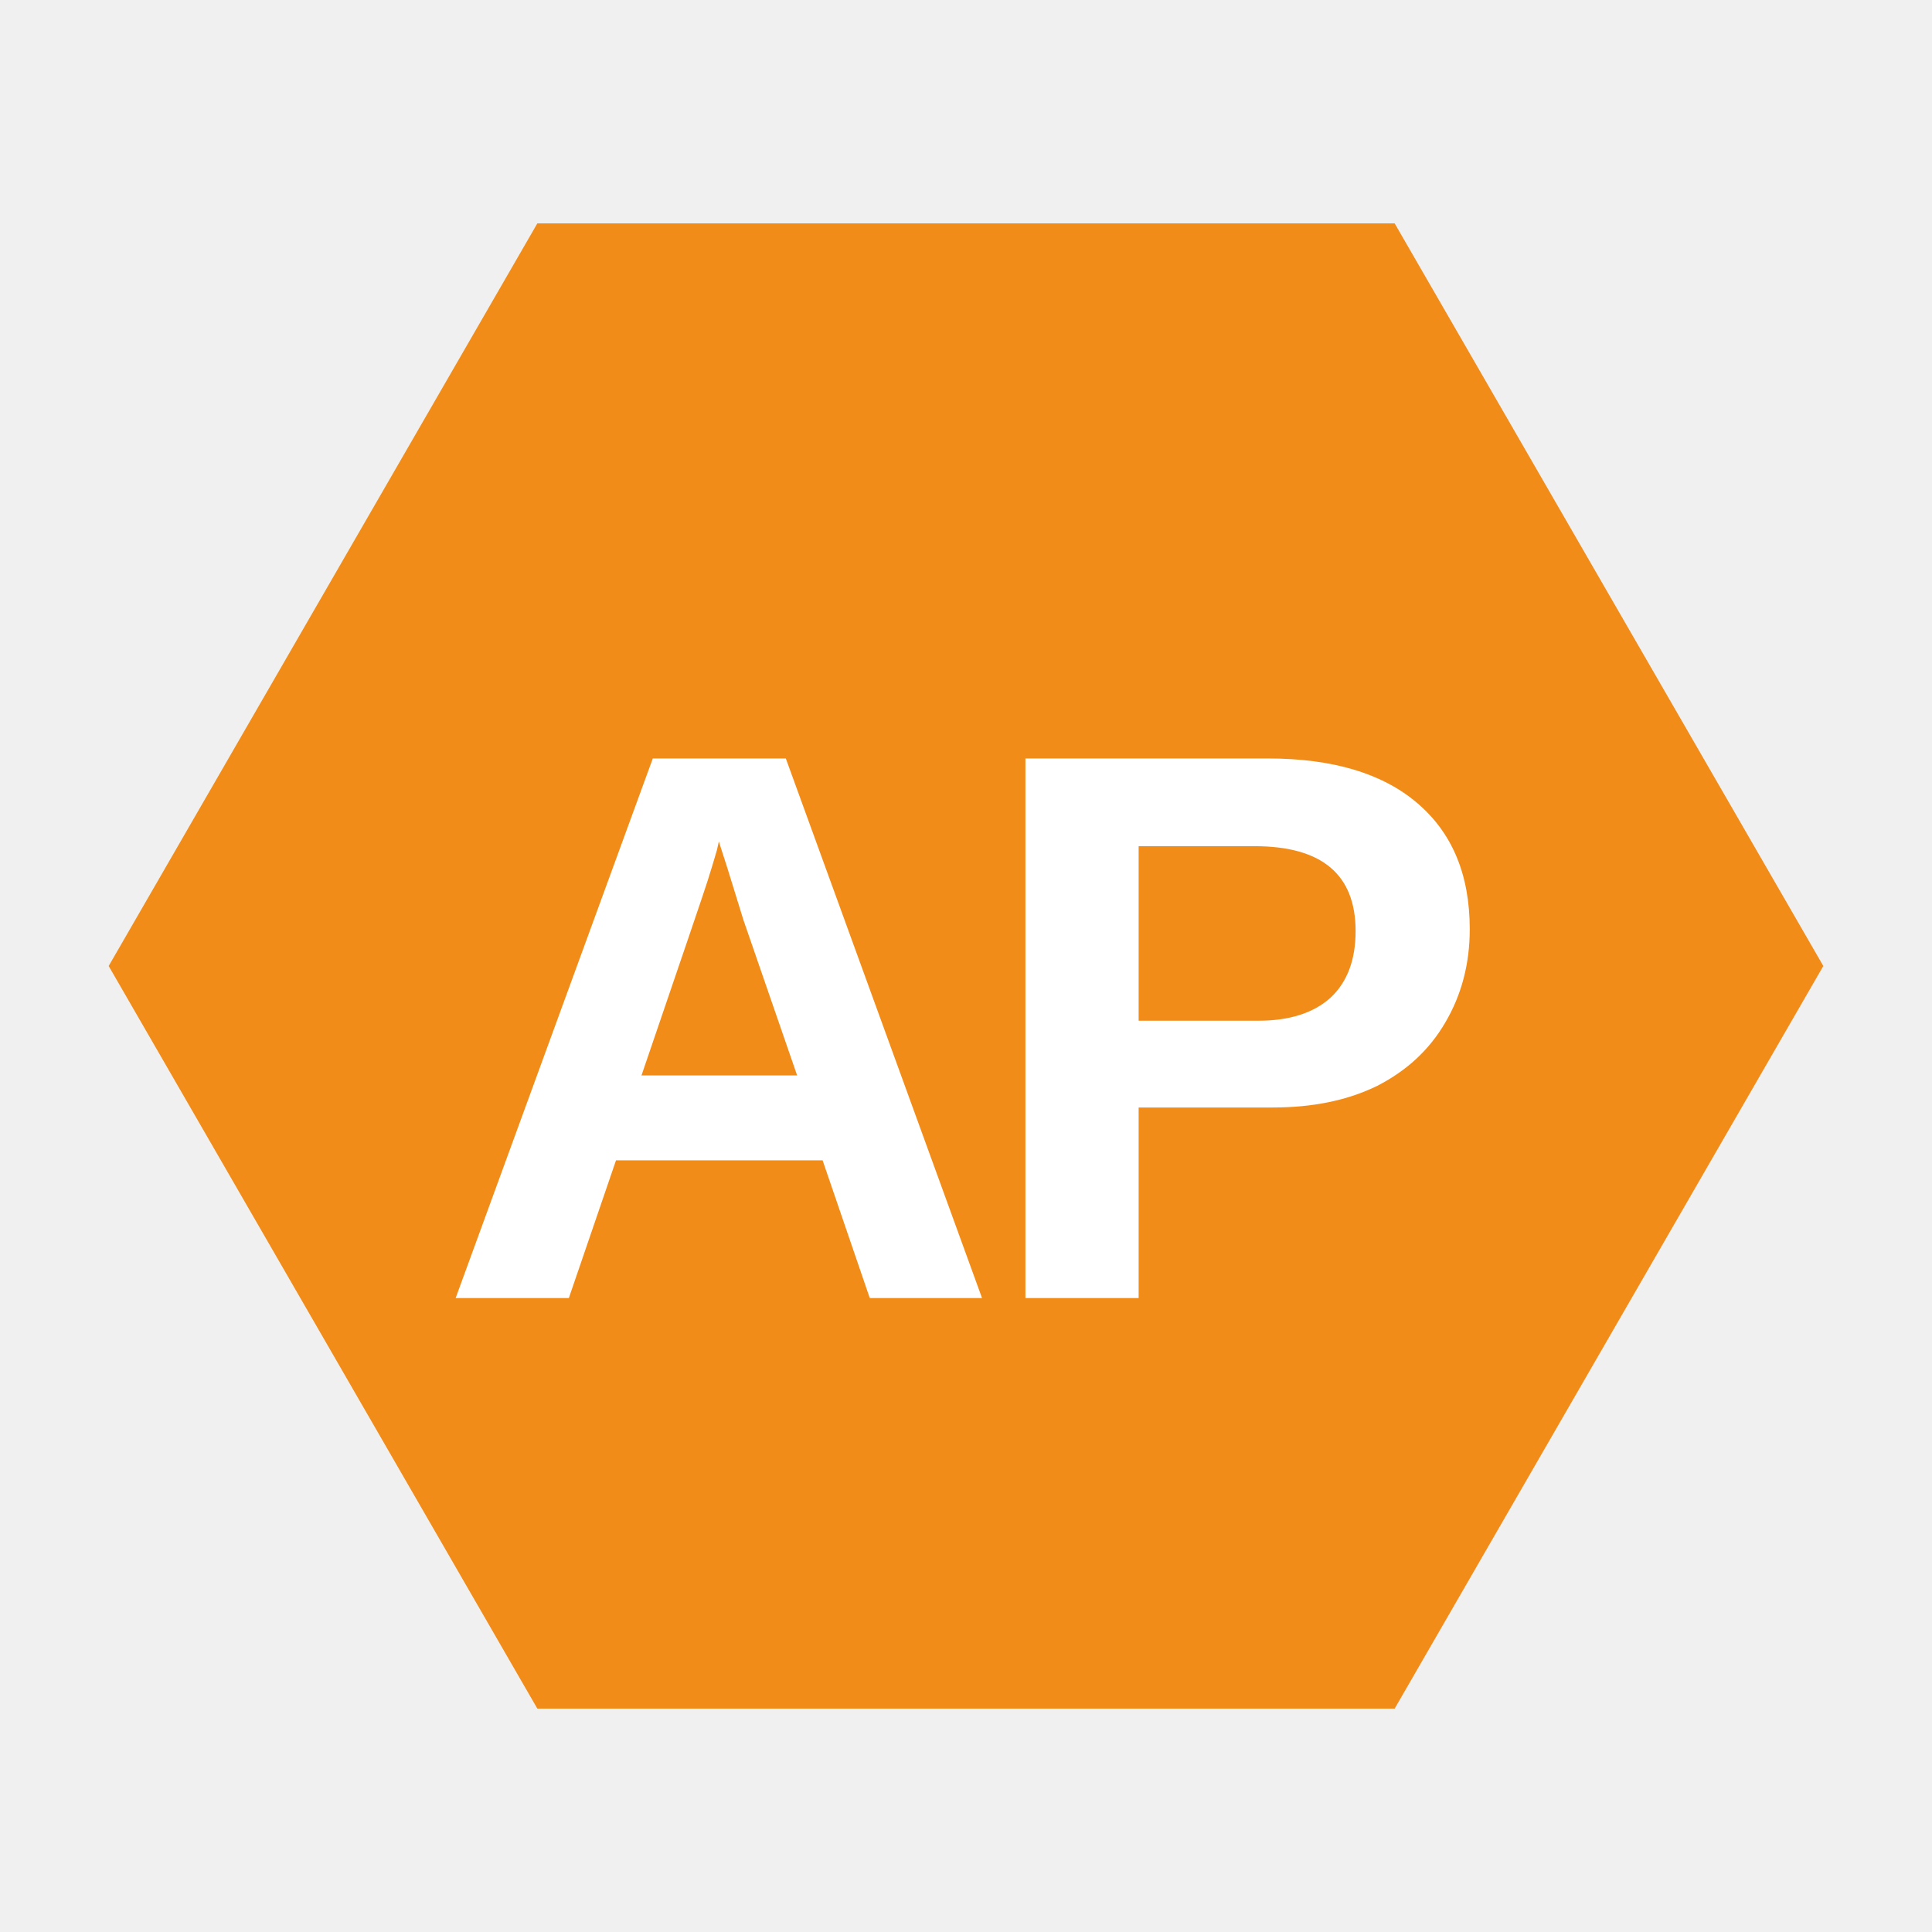
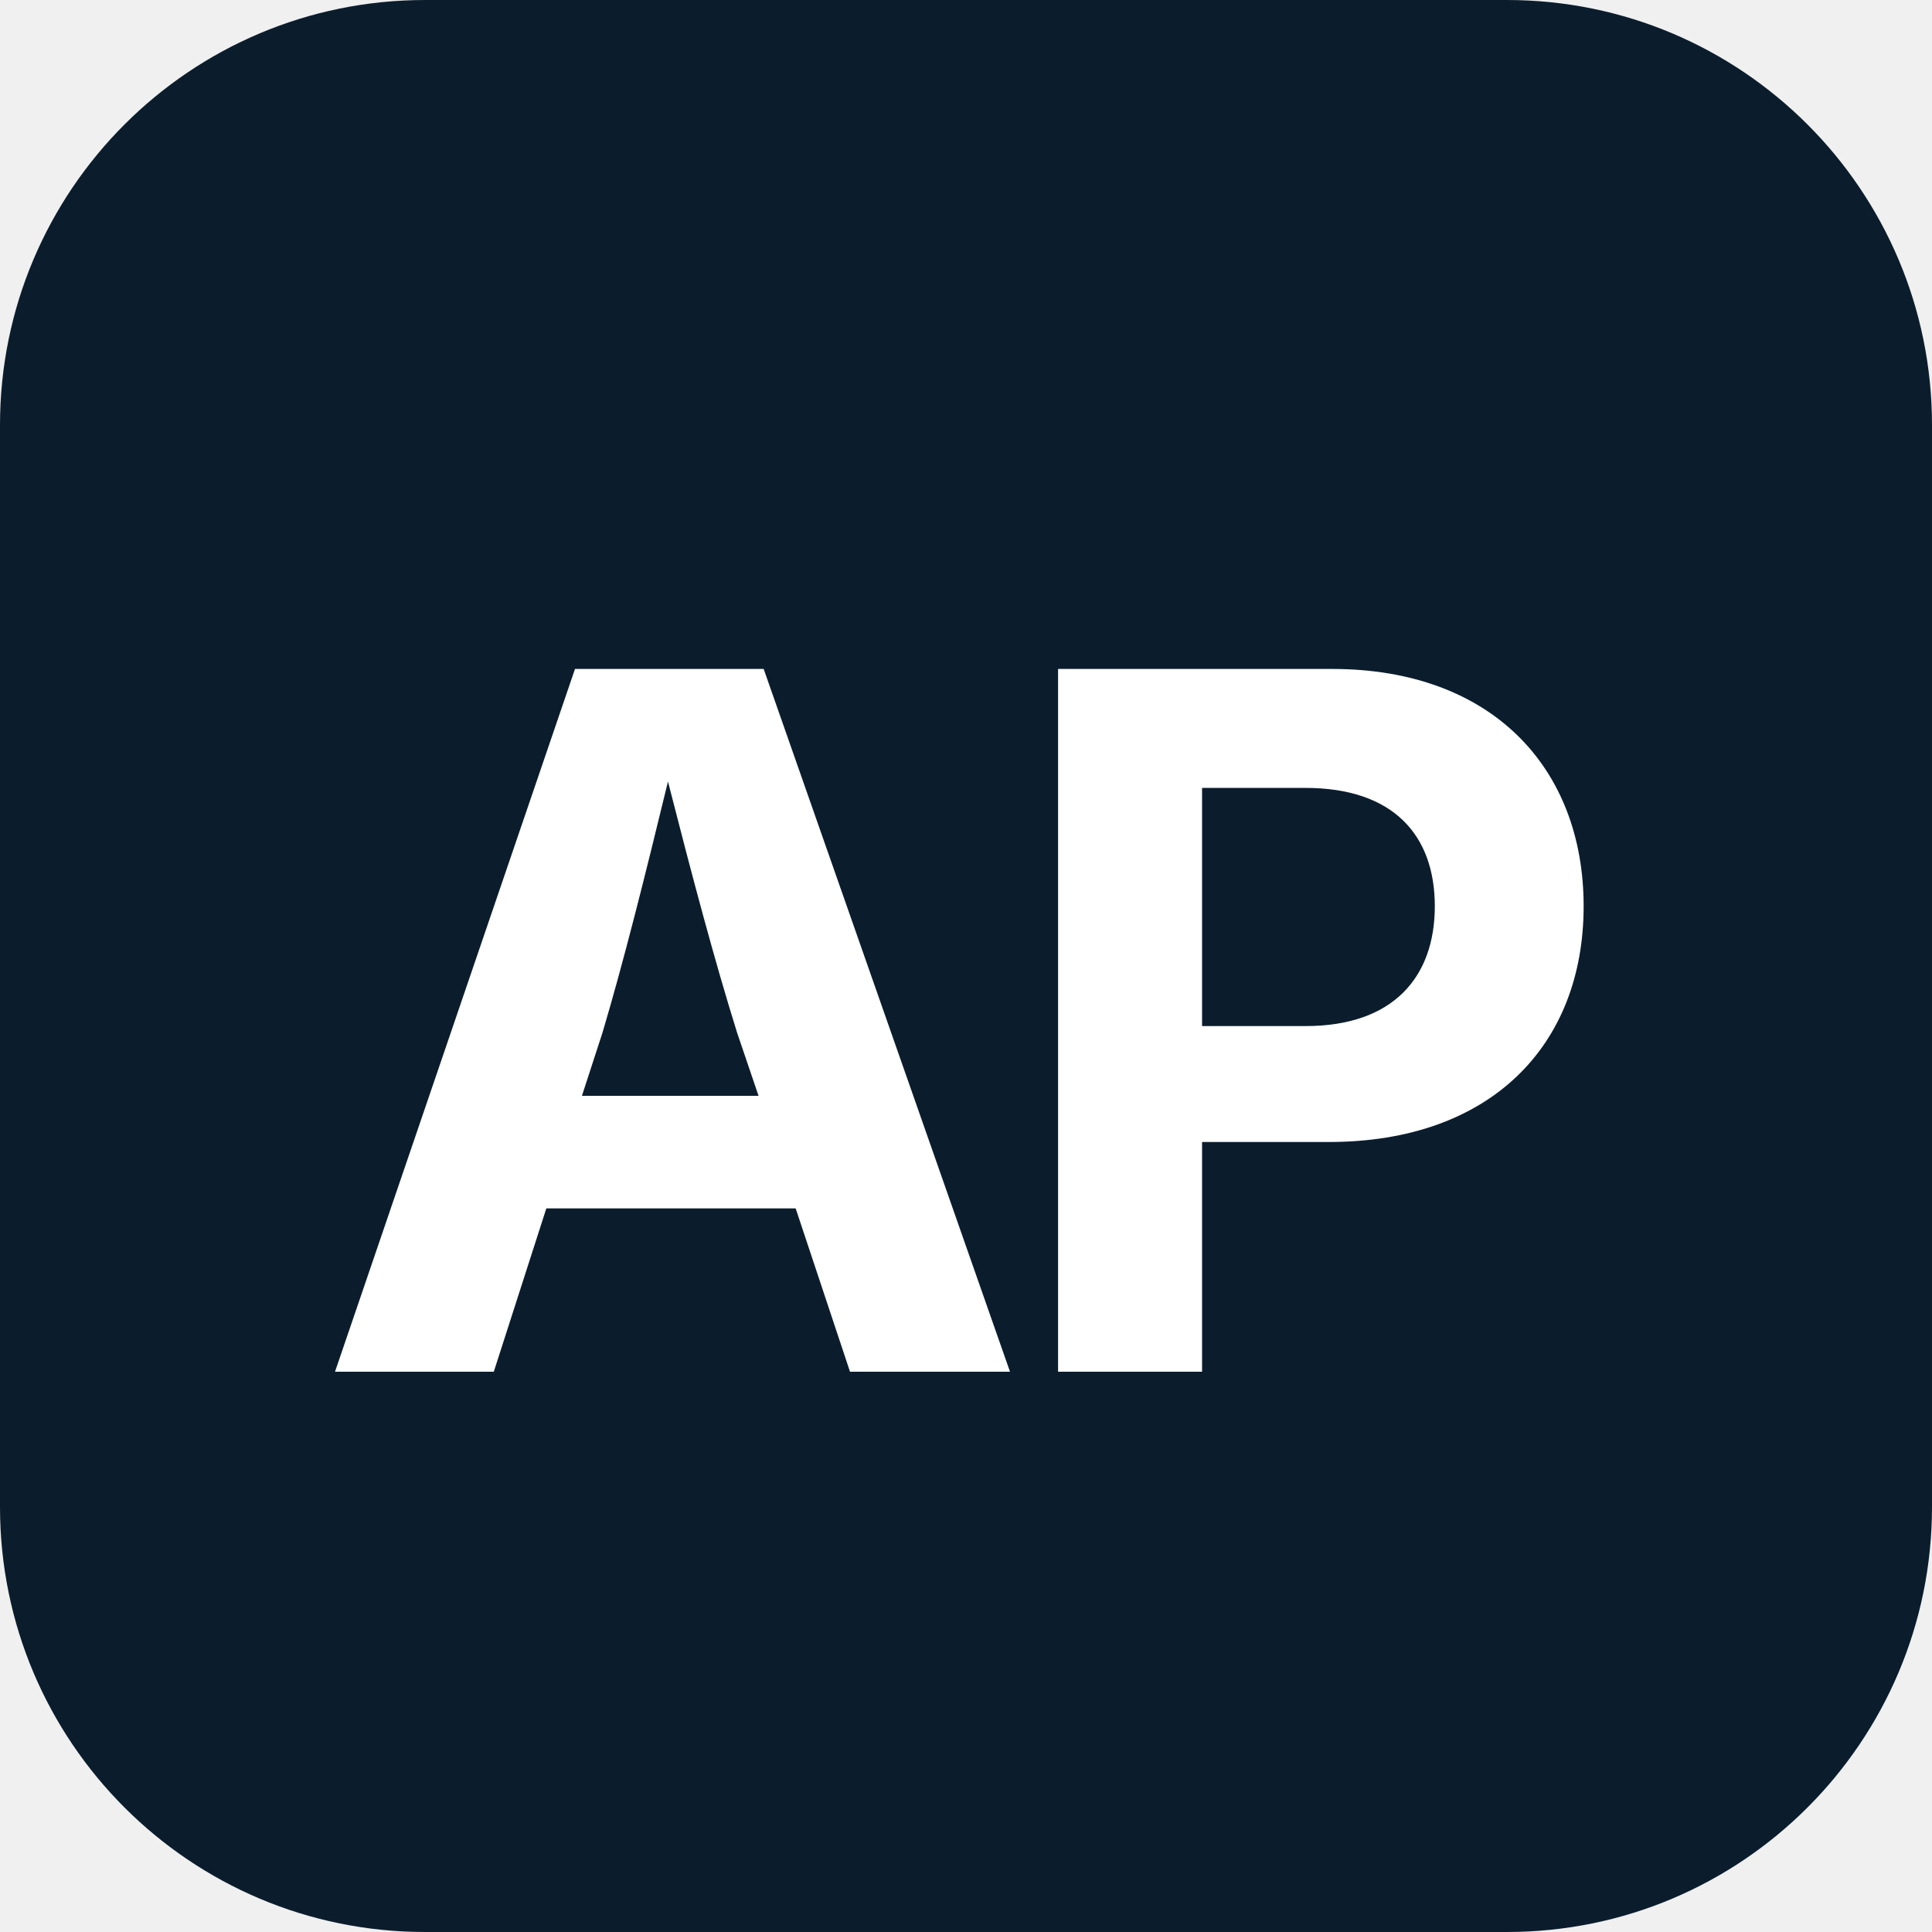
- <svg xmlns="http://www.w3.org/2000/svg" viewBox="0 0 32 32">
-   <polygon points="30.20,16.00 23.10,28.30 8.90,28.30 1.80,16.00 8.90,3.70 23.10,3.70" fill="#F28C18" />
-   <text x="16" y="21.5" text-anchor="middle" font-family="'Helvetica Neue',Arial,sans-serif" font-weight="900" font-size="13" letter-spacing="-0.5" fill="white">AP</text>
+ <svg xmlns="http://www.w3.org/2000/svg" viewBox="0 0 100 100">
+   <rect width="100" height="100" rx="22" fill="#0B1D2D" />
+   <text x="50" y="71" font-family="'IBM Plex Sans',system-ui,-apple-system,sans-serif" font-weight="700" font-size="50" text-anchor="middle" fill="#FFFFFF" letter-spacing="-2">AP</text>
</svg>
